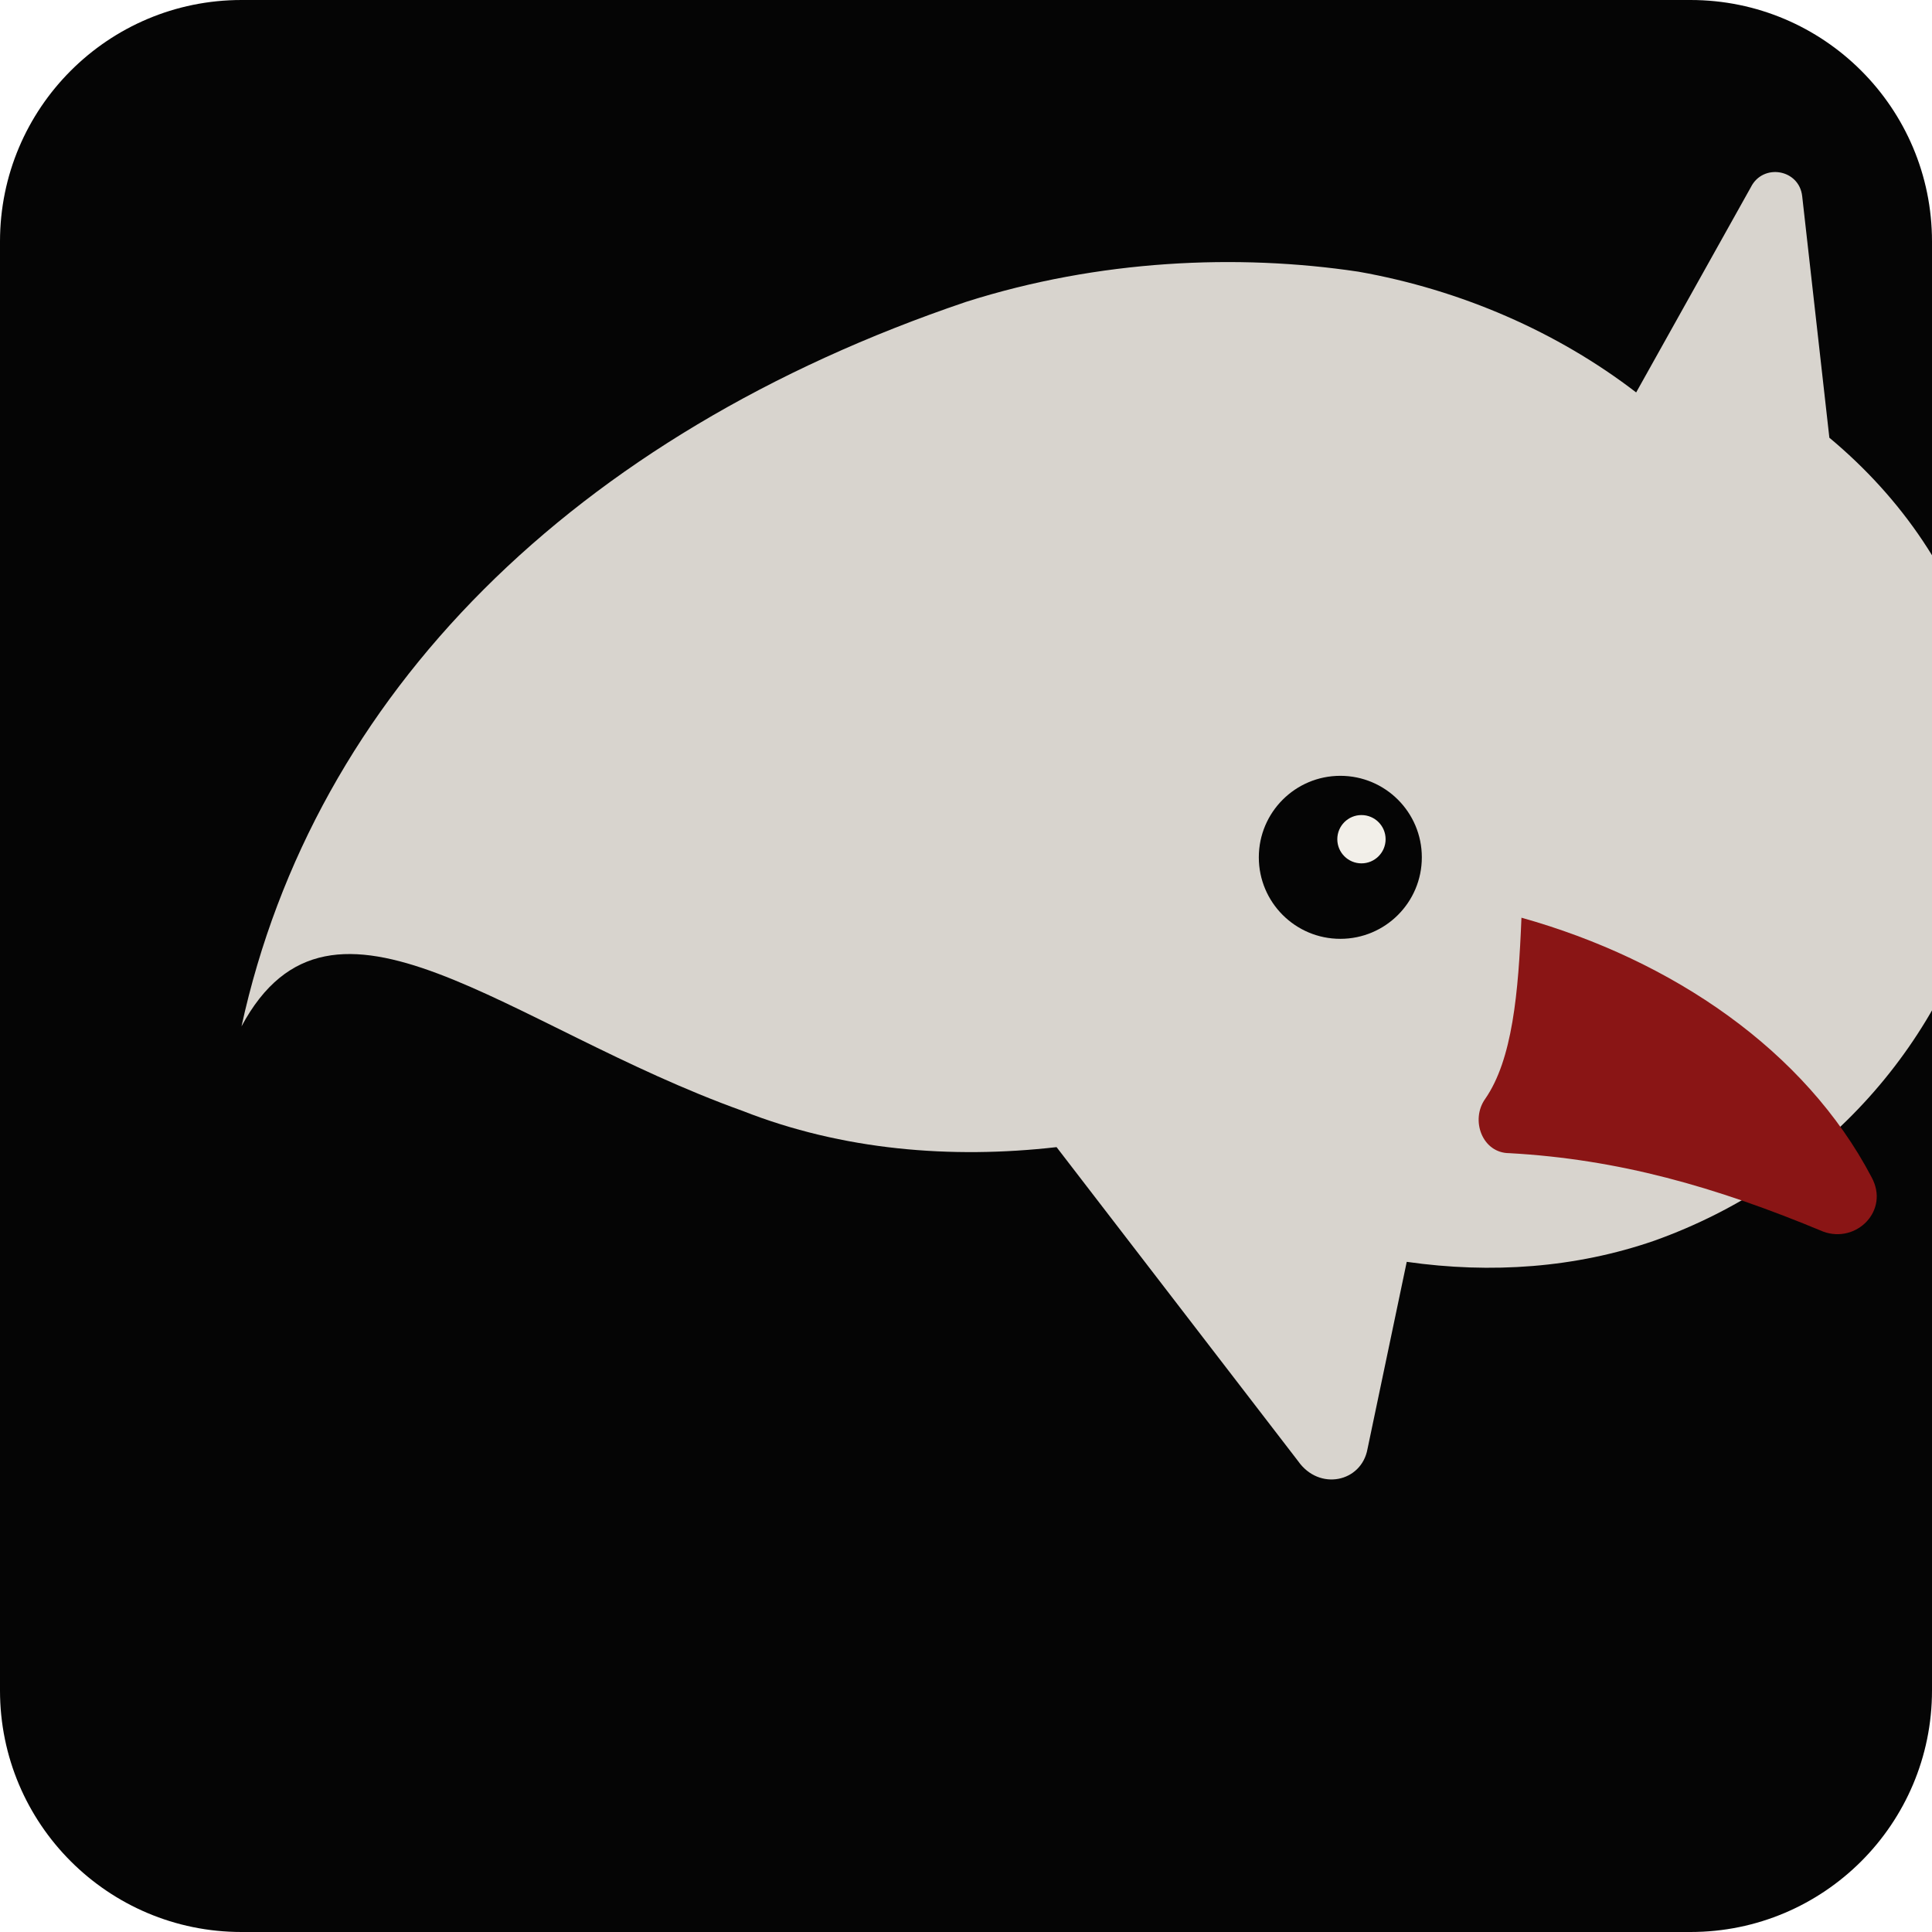
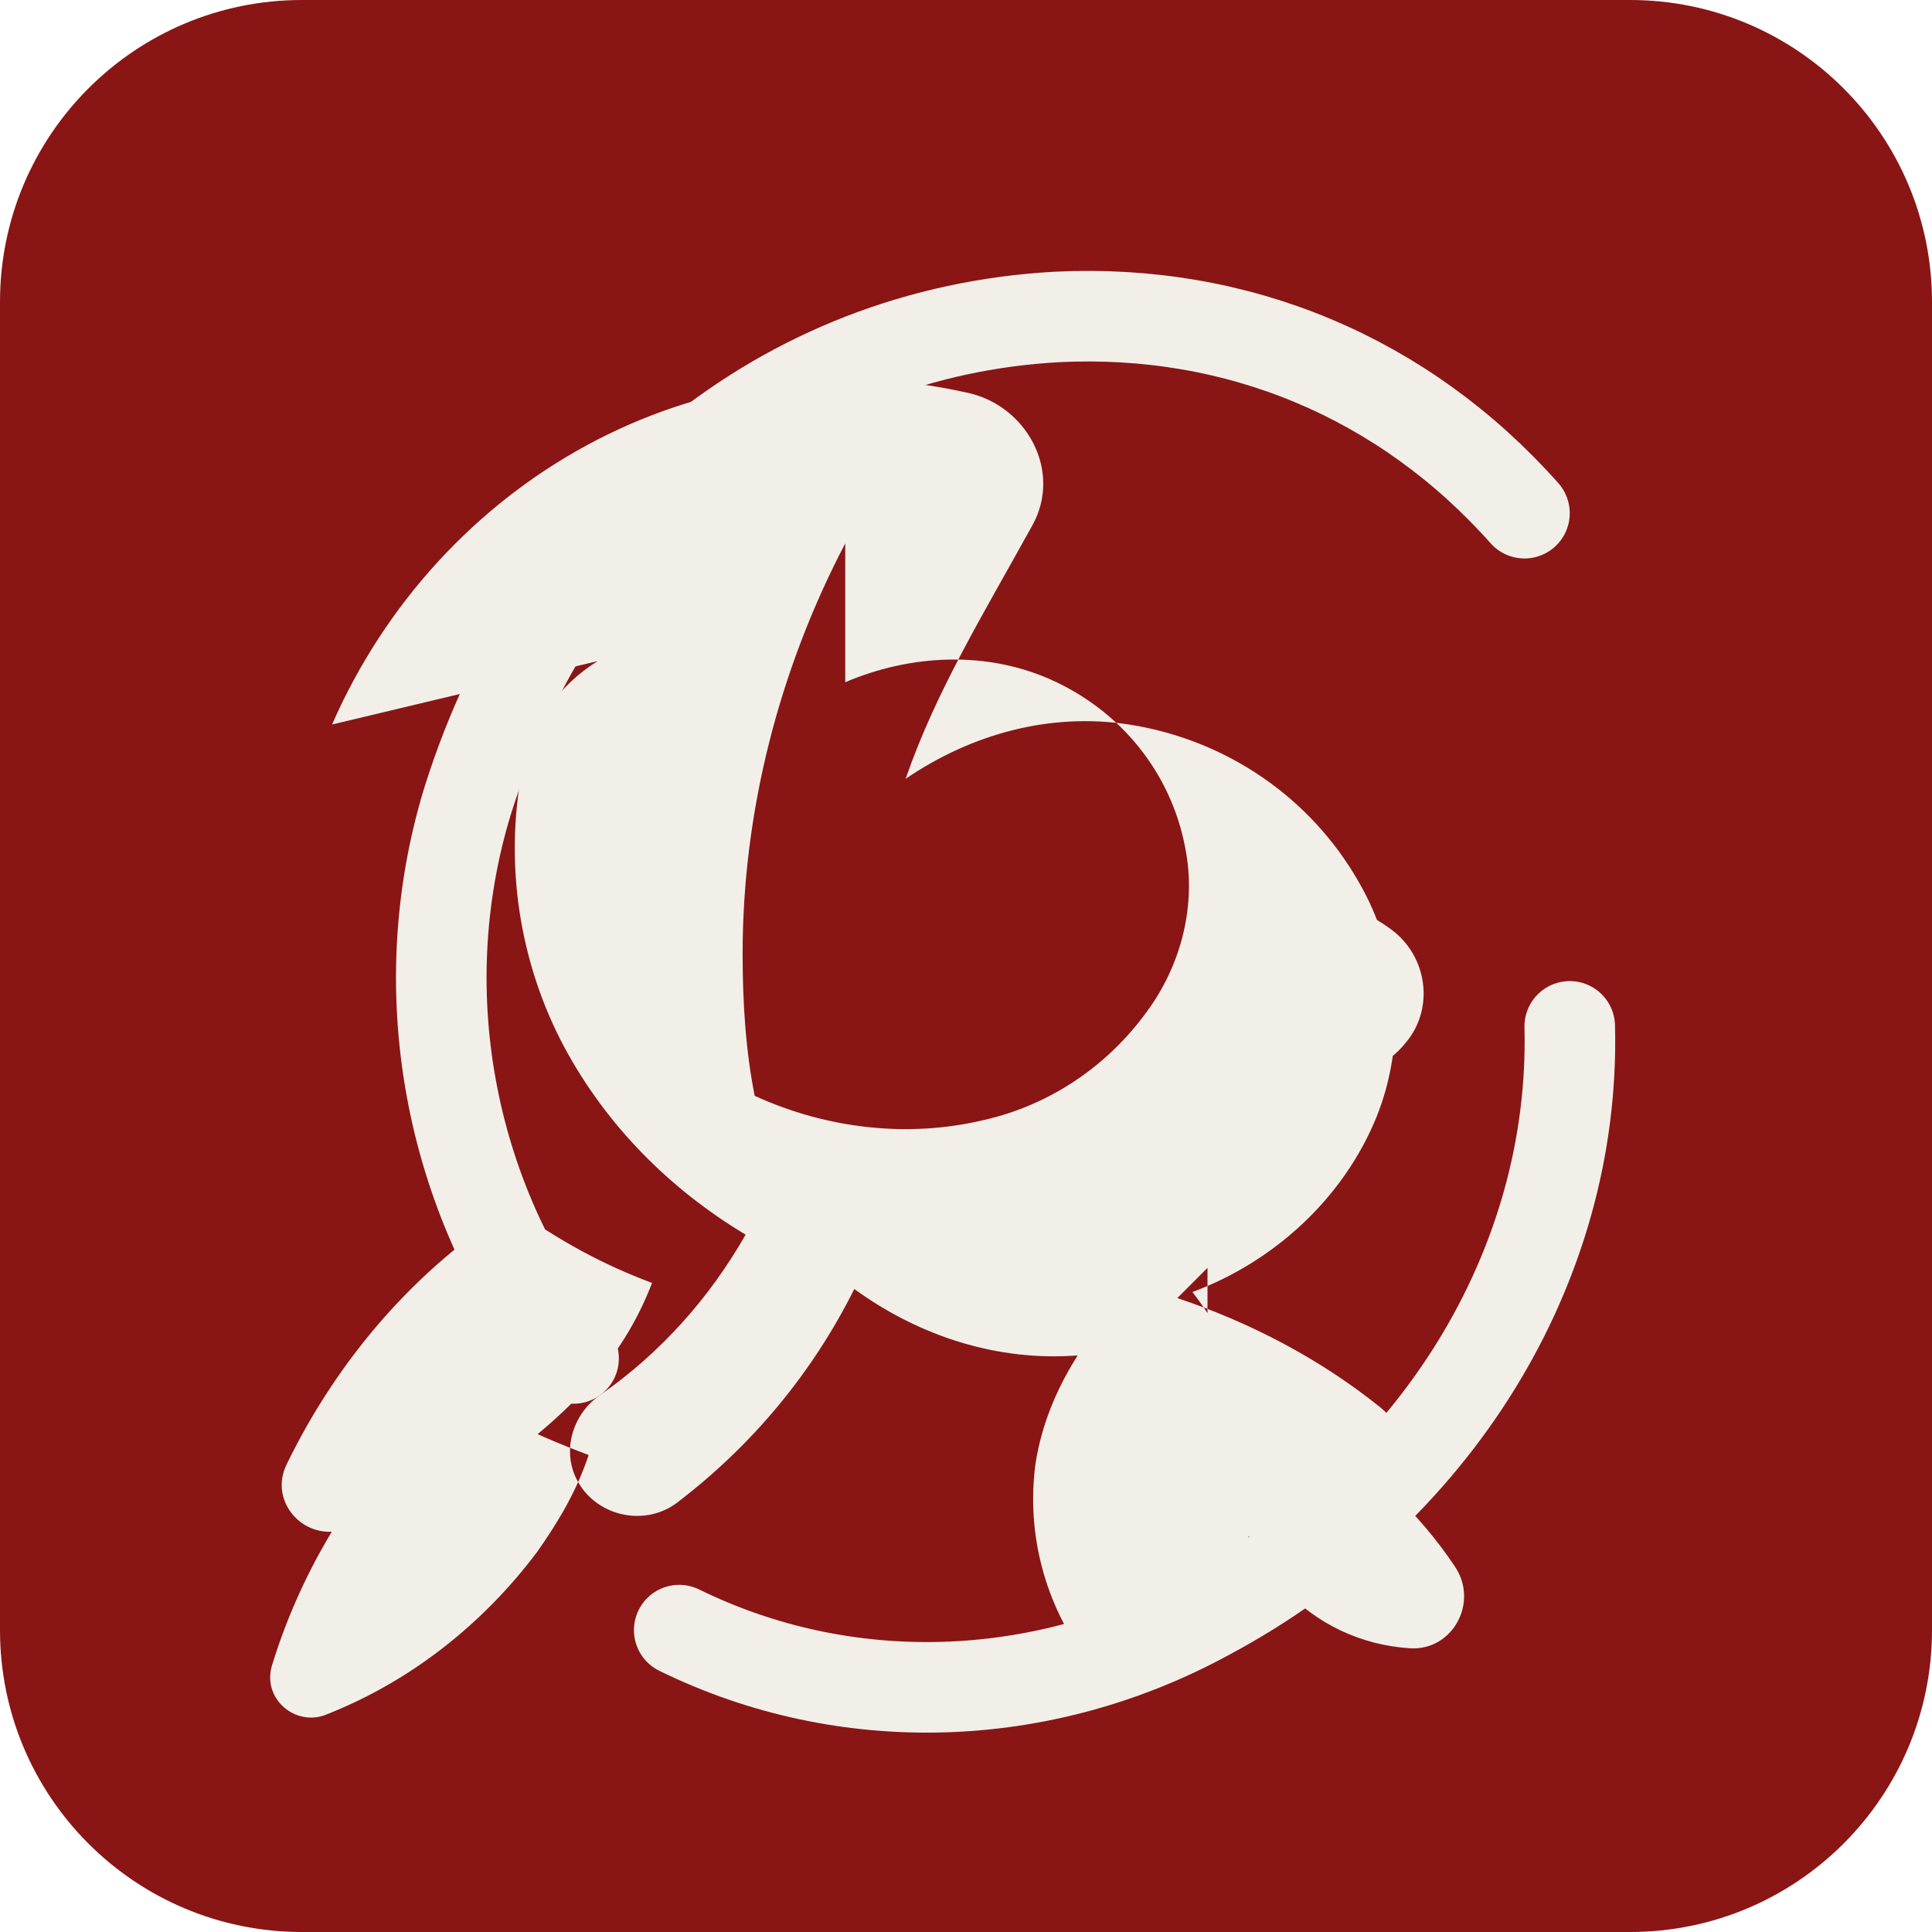
- <svg xmlns="http://www.w3.org/2000/svg" viewBox="0 0 32 32" role="img" aria-label="Kodranni">
-   <rect width="32" height="32" rx="4" fill="#050505" />
-   <path fill="#d8d4ce" d="M4 17c1.2-5.5 5.5-9.8 12-12 2.2-.7 4.5-.8 6.5-.5 1.7.3 3.3 1 4.6 2l1.9-3.4c.2-.4.8-.3.85.15l.45 4c1.2 1 2.1 2.3 2.5 3.8.35 1.1.4 2.3.1 3.4-.65 2.8-2.7 5.1-5.5 6.1-1.3.45-2.7.55-4.1.35l-.65 3.1c-.1.55-.8.7-1.15.2L17.5 19c-1.75.2-3.55.05-5.2-.6C8.4 17 5.5 14.2 4 17z" />
-   <circle cx="22.2" cy="14.2" r="1.35" fill="#050505" />
-   <circle cx="22.55" cy="13.9" r="0.4" fill="#f2efe9" />
-   <path fill="#8a1515" d="M25.2 15.2c2.5.7 4.7 2.2 5.8 4.3.3.55-.25 1.1-.8.9-1.8-.75-3.4-1.2-5.2-1.3-.45 0-.65-.55-.4-.9.45-.65.55-1.75.6-3z" />
+ <svg xmlns="http://www.w3.org/2000/svg" viewBox="0 0 64 64" role="img" aria-label="Kodranni">
+   <rect width="64" height="64" rx="10" fill="#8a1515" />
+   <path fill="none" stroke="#f2efe9" stroke-width="3" stroke-linecap="round" d="M19 45c-4-5-5.5-12-3.5-18.5C18.5 17 26 11 35 10.5c6-.3 11.5 2 15.5 6.5" />
+   <path fill="none" stroke="#f2efe9" stroke-width="3" stroke-linecap="round" d="M52 34c.2 8-4.5 15.5-12 19.5-5.5 3-12 3.2-17.5.5" />
+   <path fill="#f2efe9" d="M11 24c3.5-8 12-13 21-11 2 .4 3.2 2.6 2.2 4.4-1.6 2.9-3.2 5.5-4.2 8.4        2.2-1.5 4.8-2.2 7.4-1.8 3.2.5 6 2.4 7.6 5.2 1.4 2.4 1.6 5.3.6 7.8-1.1 2.7-3.4 4.8-6.1 5.8        1.1 1.4 1.8 3.1 2 4.9.3 2.6-.4 5.2-2 7.3-.9 1.2-2.6 1.2-3.5 0-1.4-1.9-2-4.2-1.7-6.5.2-1.3.7-2.5 1.4-3.6        -2.6.2-5.2-.6-7.4-2.2-1.4 2.8-3.4 5.2-5.9 7.1-1.1.8-2.7.4-3.3-.8-.5-1-.1-2.2.8-2.8 2-1.4 3.6-3.2 4.8-5.3        -2.5-1.5-4.6-3.6-6-6.2-1.5-2.8-2-6.1-1.4-9.2.3-1.5 1.2-2.8 2.5-3.6z        M28 18c-2.2 4.2-3.4 8.9-3.4 13.6 0 1.6.1 3.2.4 4.7 2.4 1.1 5.1 1.4 7.6.8 2.2-.5 4.1-1.8 5.4-3.6 1.1-1.5 1.6-3.4 1.3-5.2        -.4-2.5-2-4.6-4.3-5.7-2.3-1.1-4.9-.9-7 0z        M41 29.5c1.8-.2 3.6.2 5.1 1.3 1.2.9 1.4 2.6.5 3.7-.7.9-1.8 1.3-2.9 1.2-1.4-.1-2.7-.7-3.6-1.7-.7-.8-.6-2 .2-2.7.2-.2.5-.4.7-.5v-1.3z        M39 43c2.4.8 4.7 2 6.7 3.6 1.5 1.2 1.2 3.5-.6 4.1-1.8.6-3.7.2-5.1-1.1-1.3-1.2-2.1-2.9-2.2-4.6 0-.9.7-1.7 1.6-1.5.2 0 .4 0 .6.1v-1.6z        M43.5 47.5c1.9 1.1 3.5 2.6 4.7 4.4.8 1.2-.1 2.8-1.5 2.7-1.6-.1-3.1-.8-4.2-2-1-1.1-1.6-2.5-1.7-4 0-.7.6-1.2 1.2-1.1h.2c.4 0 .9 0 1.3 0z        M17 40c-3.2 2-5.8 5-7.5 8.5-.6 1.2.5 2.5 1.8 2.2 3.2-.7 6-2.4 8.2-4.8.9-1 1.6-2.1 2.1-3.4-1.6-.6-3.1-1.4-4.6-2.5z        M15 46c-2.8 2.4-4.9 5.6-6 9.2-.3 1.1.8 2 1.8 1.6 2.8-1.1 5.2-3 7-5.4.7-1 1.3-2 1.7-3.2-1.6-.6-3.1-1.3-4.5-2.2z" />
</svg>
